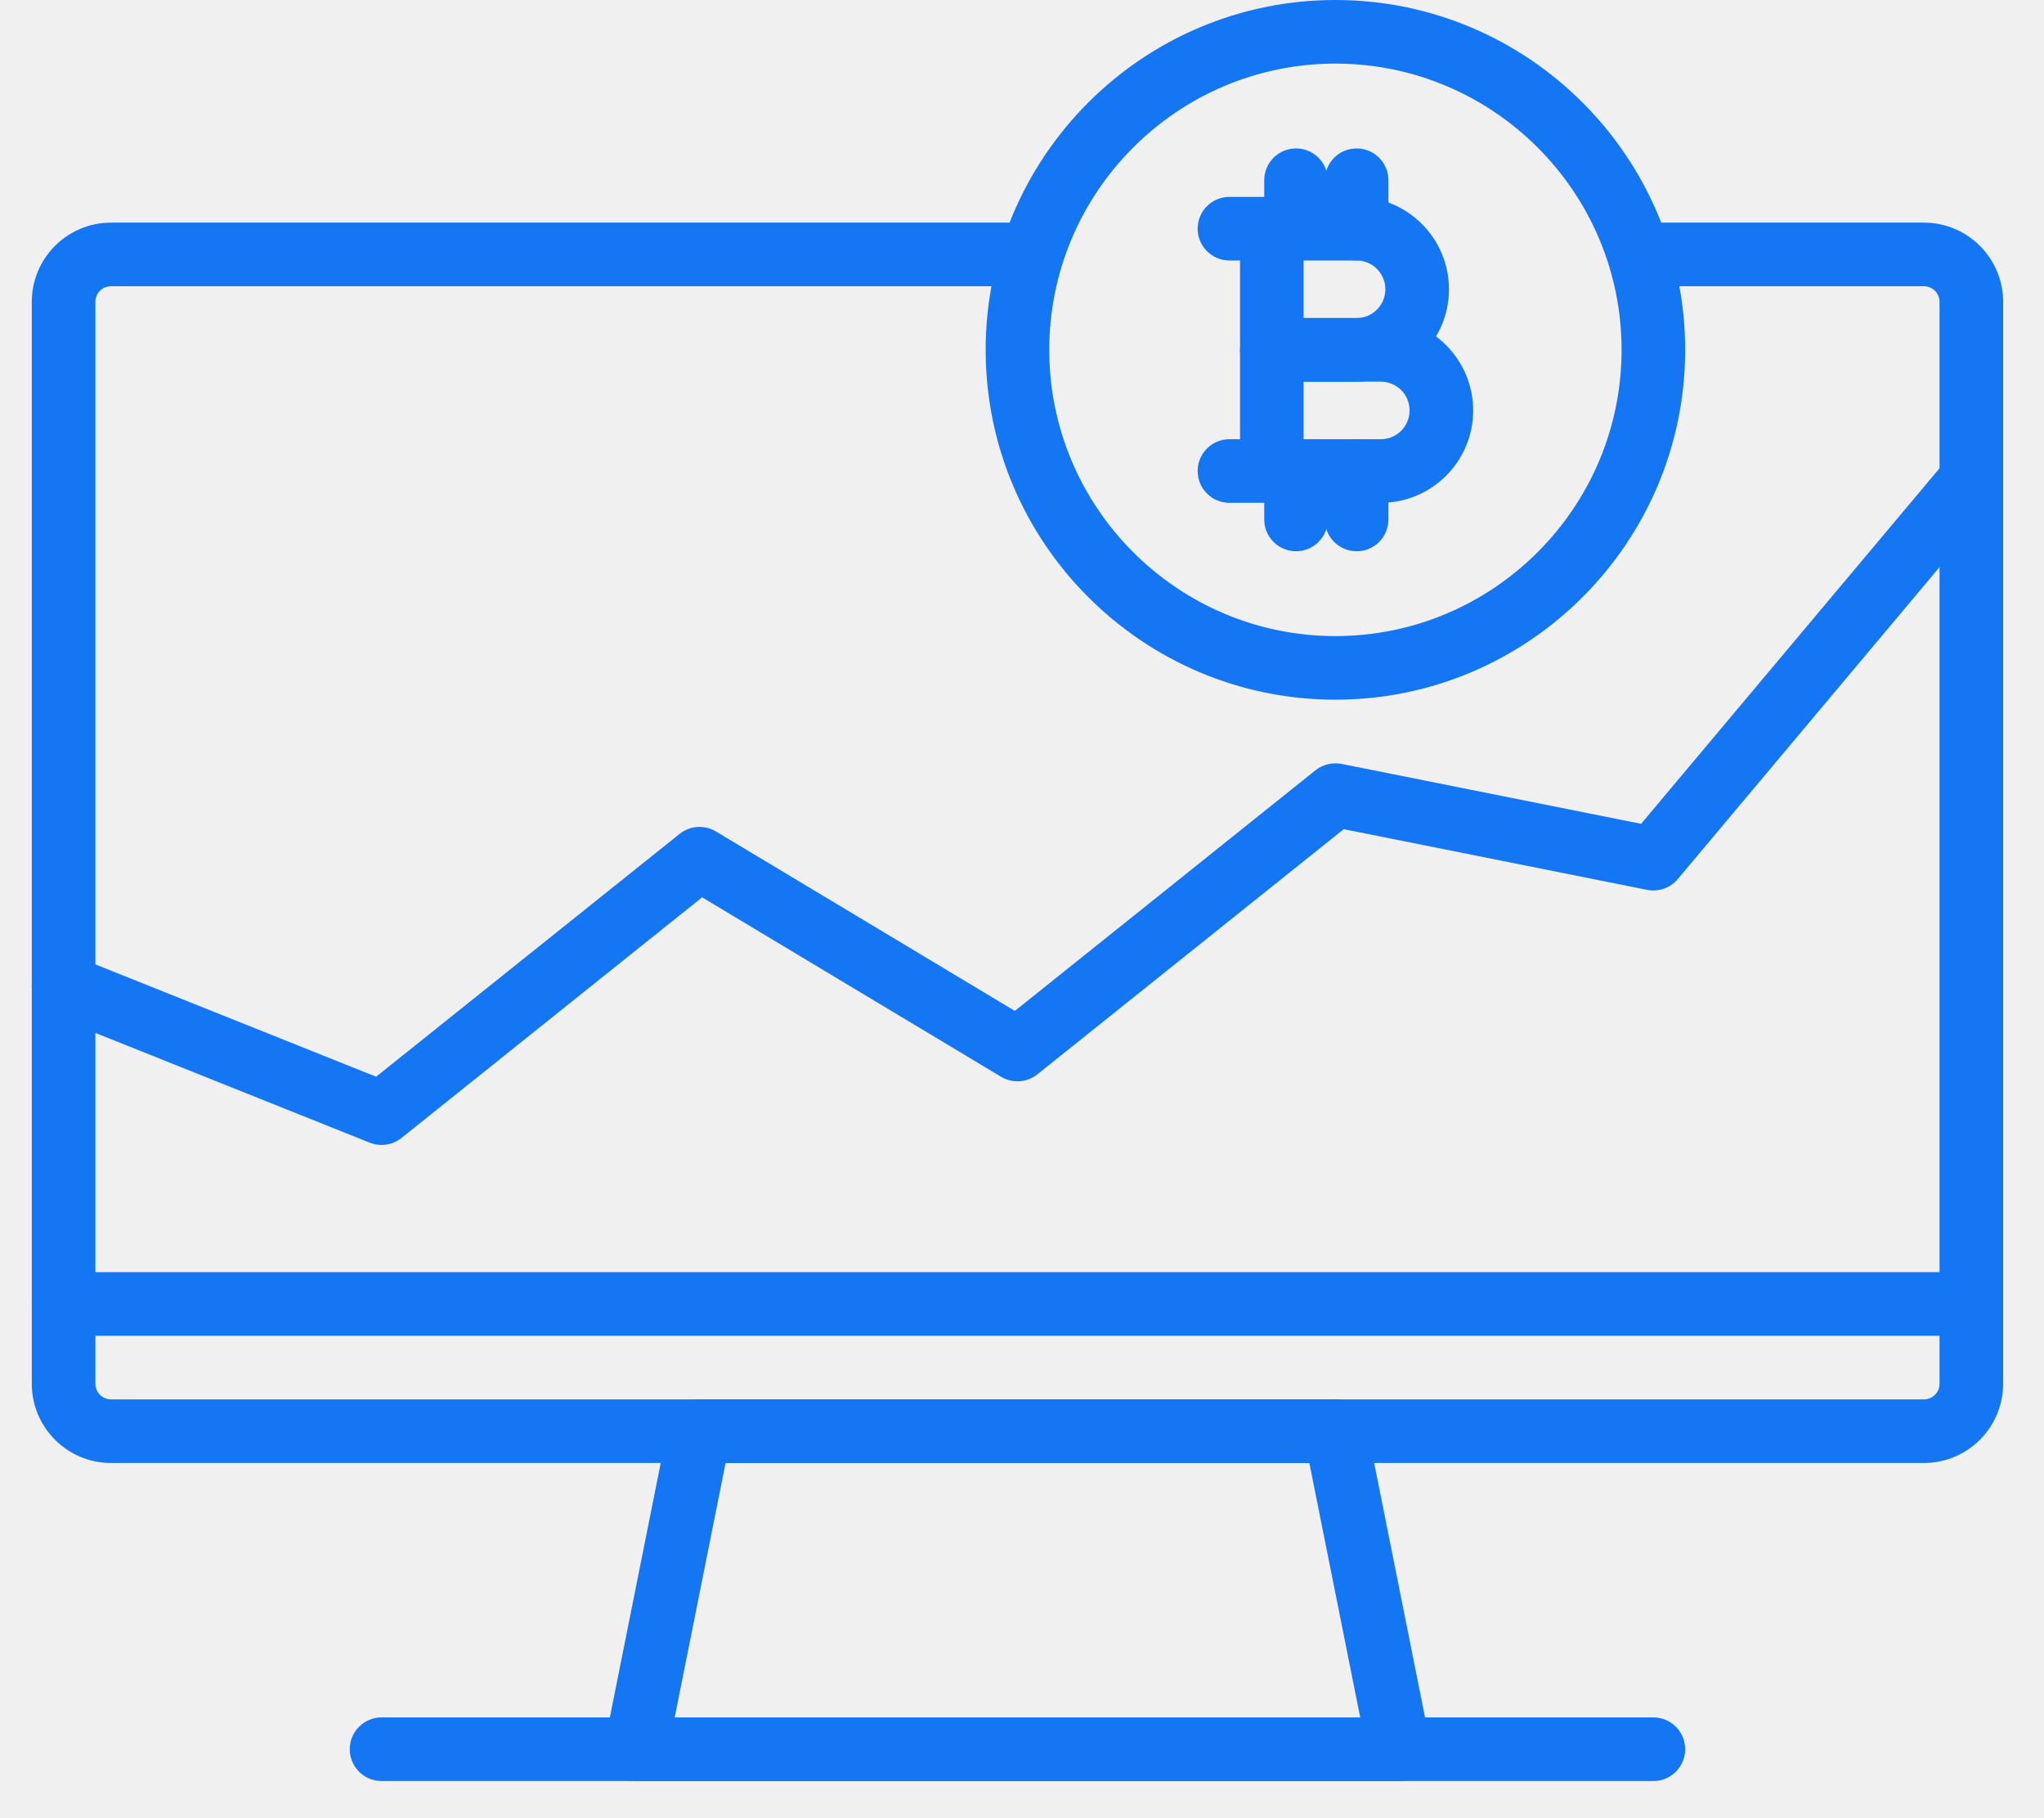
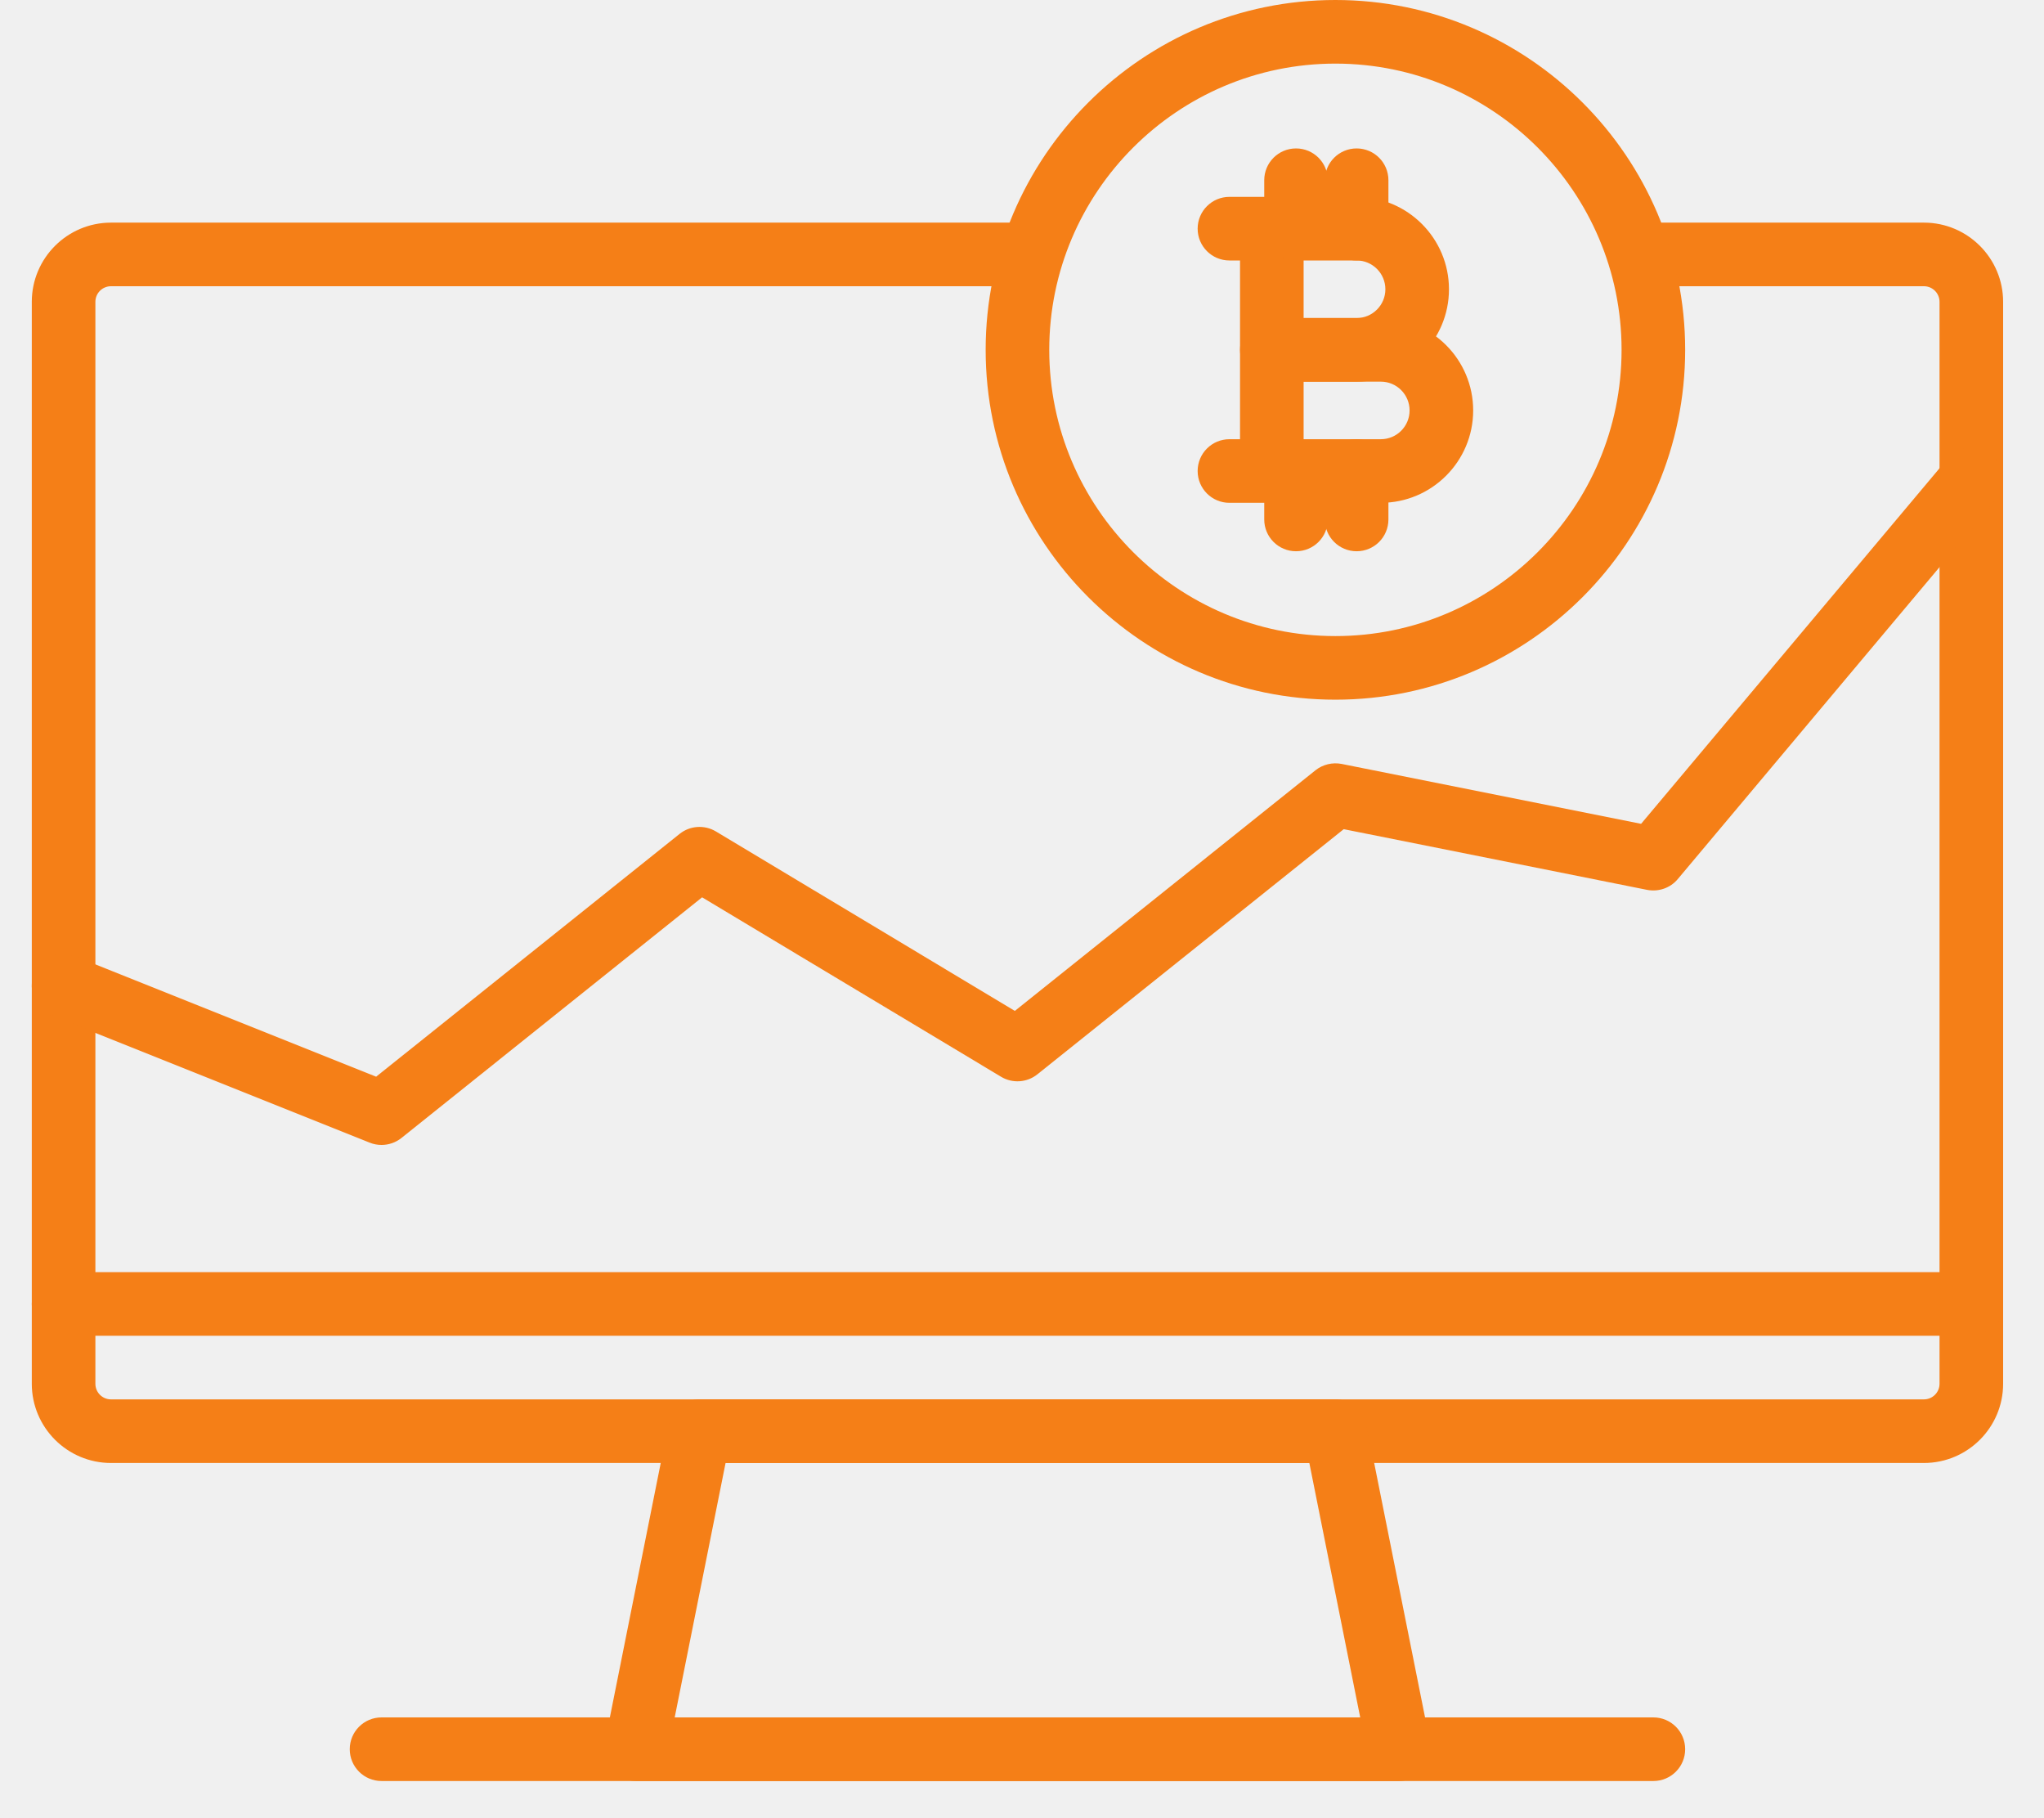
- <svg xmlns="http://www.w3.org/2000/svg" width="45px" height="40px" viewBox="0 0 45 40" version="1.1">
-   <defs />
-   <g id="Page-1" stroke="none" stroke-width="1" fill="none" fill-rule="evenodd">
-     <g id="IS_Blockchain-LP-icons" transform="translate(-998, -158)">
-       <g id="Marketplace" transform="translate(996, 153)">
-         <rect id="Rectangle-8" fill="#FFFFFF" opacity="0" x="0" y="0" width="50" height="50" />
-         <g id="Group-34" transform="translate(2, 5)" fill="#1476F2">
-           <path d="M23,4.9 L2.443,4.9 C1.482,4.9 0.7,5.682 0.7,6.643 L0.7,30.457 C0.7,31.418 1.482,32.2 2.443,32.2 L42.357,32.2 C43.318,32.2 44.1,31.418 44.1,30.457 L44.1,6.643 C44.1,5.682 43.318,4.9 42.357,4.9 L36,4.9 L36,6.3 L42.357,6.3 C42.546,6.3 42.7,6.454 42.7,6.643 L42.7,30.457 C42.7,30.646 42.546,30.8 42.357,30.8 L2.443,30.8 C2.253,30.8 2.1,30.646 2.1,30.457 L2.1,6.643 C2.1,6.454 2.253,6.3 2.443,6.3 L23,6.3 L23,4.9 Z" id="Combined-Shape" />
-           <path d="M14.854,37.8 L29.946,37.8 L28.826,32.2 L15.974,32.2 L14.854,37.8 Z M30.8,39.2 L14,39.2 C13.79,39.2 13.592,39.105 13.459,38.944 C13.326,38.781 13.272,38.569 13.314,38.363 L14.714,31.363 C14.78,31.036 15.067,30.8 15.4,30.8 L29.4,30.8 C29.734,30.8 30.021,31.036 30.086,31.363 L31.486,38.363 C31.527,38.569 31.474,38.781 31.342,38.944 C31.208,39.105 31.01,39.2 30.8,39.2 L30.8,39.2 Z" id="Fill-6" />
-           <path d="M36.4,39.2 L8.4,39.2 C8.013,39.2 7.7,38.887 7.7,38.5 C7.7,38.113 8.013,37.8 8.4,37.8 L36.4,37.8 C36.787,37.8 37.1,38.113 37.1,38.5 C37.1,38.887 36.787,39.2 36.4,39.2" id="Fill-8" />
-           <path d="M29.4,1.4 C25.926,1.4 23.1,4.226 23.1,7.7 C23.1,11.174 25.926,14 29.4,14 C32.874,14 35.7,11.174 35.7,7.7 C35.7,4.226 32.874,1.4 29.4,1.4 M29.4,15.4 C25.154,15.4 21.7,11.945 21.7,7.7 C21.7,3.454 25.154,0 29.4,0 C33.645,0 37.1,3.454 37.1,7.7 C37.1,11.945 33.645,15.4 29.4,15.4" id="Fill-12" />
-           <path d="M28.7,7 L29.867,7 C30.216,7 30.5,6.716 30.5,6.367 C30.5,6.017 30.216,5.733 29.867,5.733 L28.7,5.733 L28.7,7 Z M29.867,8.4 L28,8.4 C27.613,8.4 27.3,8.087 27.3,7.7 L27.3,5.033 C27.3,4.647 27.613,4.333 28,4.333 L29.867,4.333 C30.988,4.333 31.9,5.245 31.9,6.367 C31.9,7.487 30.988,8.4 29.867,8.4 L29.867,8.4 Z" id="Fill-14" />
-           <path d="M28.7,9.667 L30.4,9.667 C30.75,9.667 31.033,9.383 31.033,9.034 C31.033,8.685 30.75,8.4 30.4,8.4 L28.7,8.4 L28.7,9.667 Z M30.4,11.067 L28,11.067 C27.613,11.067 27.3,10.754 27.3,10.367 L27.3,7.7 C27.3,7.313 27.613,7 28,7 L30.4,7 C31.521,7 32.433,7.913 32.433,9.034 C32.433,10.155 31.521,11.067 30.4,11.067 L30.4,11.067 Z" id="Fill-16" />
-           <path d="M28,5.733 L27.067,5.733 C26.68,5.733 26.367,5.42 26.367,5.033 C26.367,4.646 26.68,4.333 27.067,4.333 L28,4.333 C28.387,4.333 28.7,4.646 28.7,5.033 C28.7,5.42 28.387,5.733 28,5.733" id="Fill-18" />
-           <path d="M28,11.067 L27.067,11.067 C26.68,11.067 26.367,10.754 26.367,10.367 C26.367,9.98 26.68,9.667 27.067,9.667 L28,9.667 C28.387,9.667 28.7,9.98 28.7,10.367 C28.7,10.754 28.387,11.067 28,11.067" id="Fill-20" />
-           <path d="M28.533,5.733 C28.146,5.733 27.833,5.42 27.833,5.033 L27.833,3.967 C27.833,3.58 28.146,3.267 28.533,3.267 C28.92,3.267 29.233,3.58 29.233,3.967 L29.233,5.033 C29.233,5.42 28.92,5.733 28.533,5.733" id="Fill-22" />
-           <path d="M29.867,5.733 C29.48,5.733 29.167,5.42 29.167,5.033 L29.167,3.967 C29.167,3.58 29.48,3.267 29.867,3.267 C30.254,3.267 30.567,3.58 30.567,3.967 L30.567,5.033 C30.567,5.42 30.254,5.733 29.867,5.733" id="Fill-24" />
-           <path d="M28.533,12.133 C28.146,12.133 27.833,11.82 27.833,11.433 L27.833,10.367 C27.833,9.98 28.146,9.667 28.533,9.667 C28.92,9.667 29.233,9.98 29.233,10.367 L29.233,11.433 C29.233,11.82 28.92,12.133 28.533,12.133" id="Fill-26" />
-           <path d="M29.867,12.133 C29.48,12.133 29.167,11.82 29.167,11.433 L29.167,10.367 C29.167,9.98 29.48,9.667 29.867,9.667 C30.254,9.667 30.567,9.98 30.567,10.367 L30.567,11.433 C30.567,11.82 30.254,12.133 29.867,12.133" id="Fill-28" />
-           <path d="M43.4,29.4 L1.4,29.4 C1.013,29.4 0.7,29.087 0.7,28.7 C0.7,28.313 1.013,28 1.4,28 L43.4,28 C43.787,28 44.1,28.313 44.1,28.7 C44.1,29.087 43.787,29.4 43.4,29.4" id="Fill-30" />
-           <path d="M8.4,25.2 C8.312,25.2 8.224,25.184 8.14,25.15 L1.14,22.35 C0.781,22.207 0.606,21.799 0.75,21.44 C0.893,21.08 1.303,20.907 1.66,21.05 L8.281,23.698 L14.963,18.353 C15.191,18.171 15.51,18.15 15.761,18.3 L22.343,22.25 L28.962,16.953 C29.123,16.825 29.334,16.775 29.537,16.814 L36.13,18.132 L42.864,10.111 C43.112,9.815 43.553,9.777 43.85,10.025 C44.146,10.273 44.185,10.715 43.936,11.01 L36.936,19.35 C36.772,19.546 36.513,19.634 36.263,19.586 L29.583,18.25 L22.837,23.647 C22.609,23.829 22.29,23.85 22.04,23.7 L15.457,19.75 L8.838,25.047 C8.711,25.148 8.557,25.2 8.4,25.2" id="Fill-32" />
-         </g>
-       </g>
+ <svg xmlns="http://www.w3.org/2000/svg" width="45" height="40" viewBox="0 0 45 40">
+   <g fill="none" fill-rule="evenodd" transform="translate(-2 -5)">
+     <rect width="50" height="50" fill="#FFF" opacity="0" />
+     <g fill="#F57F17" transform="translate(2 5)">
+       <path d="M23,4.9 L2.443,4.9 C1.482,4.9 0.7,5.682 0.7,6.643 L0.7,30.457 C0.7,31.418 1.482,32.2 2.443,32.2 L42.357,32.2 C43.318,32.2 44.1,31.418 44.1,30.457 L44.1,6.643 C44.1,5.682 43.318,4.9 42.357,4.9 L36,4.9 L36,6.3 L42.357,6.3 C42.546,6.3 42.7,6.454 42.7,6.643 L42.7,30.457 C42.7,30.646 42.546,30.8 42.357,30.8 L2.443,30.8 C2.253,30.8 2.1,30.646 2.1,30.457 L2.1,6.643 C2.1,6.454 2.253,6.3 2.443,6.3 L23,6.3 L23,4.9 Z" />
+       <path d="M14.854,37.8 L29.946,37.8 L28.826,32.2 L15.974,32.2 L14.854,37.8 Z M30.8,39.2 L14,39.2 C13.79,39.2 13.592,39.105 13.459,38.944 C13.326,38.781 13.272,38.569 13.314,38.363 L14.714,31.363 C14.78,31.036 15.067,30.8 15.4,30.8 L29.4,30.8 C29.734,30.8 30.021,31.036 30.086,31.363 L31.486,38.363 C31.527,38.569 31.474,38.781 31.342,38.944 C31.208,39.105 31.01,39.2 30.8,39.2 L30.8,39.2 Z" />
+       <path d="M36.4 39.2L8.4 39.2C8.013 39.2 7.7 38.887 7.7 38.5 7.7 38.113 8.013 37.8 8.4 37.8L36.4 37.8C36.787 37.8 37.1 38.113 37.1 38.5 37.1 38.887 36.787 39.2 36.4 39.2M29.4 1.4C25.926 1.4 23.1 4.226 23.1 7.7 23.1 11.174 25.926 14 29.4 14 32.874 14 35.7 11.174 35.7 7.7 35.7 4.226 32.874 1.4 29.4 1.4M29.4 15.4C25.154 15.4 21.7 11.945 21.7 7.7 21.7 3.454 25.154 0 29.4 0 33.645 0 37.1 3.454 37.1 7.7 37.1 11.945 33.645 15.4 29.4 15.4" />
+       <path d="M28.7,7 L29.867,7 C30.216,7 30.5,6.716 30.5,6.367 C30.5,6.017 30.216,5.733 29.867,5.733 L28.7,5.733 L28.7,7 Z M29.867,8.4 L28,8.4 C27.613,8.4 27.3,8.087 27.3,7.7 L27.3,5.033 C27.3,4.647 27.613,4.333 28,4.333 L29.867,4.333 C30.988,4.333 31.9,5.245 31.9,6.367 C31.9,7.487 30.988,8.4 29.867,8.4 L29.867,8.4 Z" />
+       <path d="M28.7 9.667L30.4 9.667C30.75 9.667 31.033 9.383 31.033 9.034 31.033 8.685 30.75 8.4 30.4 8.4L28.7 8.4 28.7 9.667zM30.4 11.067L28 11.067C27.613 11.067 27.3 10.754 27.3 10.367L27.3 7.7C27.3 7.313 27.613 7 28 7L30.4 7C31.521 7 32.433 7.913 32.433 9.034 32.433 10.155 31.521 11.067 30.4 11.067L30.4 11.067zM28 5.733L27.067 5.733C26.68 5.733 26.367 5.42 26.367 5.033 26.367 4.646 26.68 4.333 27.067 4.333L28 4.333C28.387 4.333 28.7 4.646 28.7 5.033 28.7 5.42 28.387 5.733 28 5.733" />
+       <path d="M28 11.067L27.067 11.067C26.68 11.067 26.367 10.754 26.367 10.367 26.367 9.98 26.68 9.667 27.067 9.667L28 9.667C28.387 9.667 28.7 9.98 28.7 10.367 28.7 10.754 28.387 11.067 28 11.067M28.533 5.733C28.146 5.733 27.833 5.42 27.833 5.033L27.833 3.967C27.833 3.58 28.146 3.267 28.533 3.267 28.92 3.267 29.233 3.58 29.233 3.967L29.233 5.033C29.233 5.42 28.92 5.733 28.533 5.733" />
+       <path d="M29.867 5.733C29.48 5.733 29.167 5.42 29.167 5.033L29.167 3.967C29.167 3.58 29.48 3.267 29.867 3.267 30.254 3.267 30.567 3.58 30.567 3.967L30.567 5.033C30.567 5.42 30.254 5.733 29.867 5.733M28.533 12.133C28.146 12.133 27.833 11.82 27.833 11.433L27.833 10.367C27.833 9.98 28.146 9.667 28.533 9.667 28.92 9.667 29.233 9.98 29.233 10.367L29.233 11.433C29.233 11.82 28.92 12.133 28.533 12.133" />
+       <path d="M29.867 12.133C29.48 12.133 29.167 11.82 29.167 11.433L29.167 10.367C29.167 9.98 29.48 9.667 29.867 9.667 30.254 9.667 30.567 9.98 30.567 10.367L30.567 11.433C30.567 11.82 30.254 12.133 29.867 12.133M43.4 29.4L1.4 29.4C1.013 29.4.7 29.087.7 28.7.7 28.313 1.013 28 1.4 28L43.4 28C43.787 28 44.1 28.313 44.1 28.7 44.1 29.087 43.787 29.4 43.4 29.4M8.4 25.2C8.312 25.2 8.224 25.184 8.14 25.15L1.14 22.35C.781 22.207.606 21.799.75 21.44.893 21.08 1.303 20.907 1.66 21.05L8.281 23.698 14.963 18.353C15.191 18.171 15.51 18.15 15.761 18.3L22.343 22.25 28.962 16.953C29.123 16.825 29.334 16.775 29.537 16.814L36.13 18.132 42.864 10.111C43.112 9.815 43.553 9.777 43.85 10.025 44.146 10.273 44.185 10.715 43.936 11.01L36.936 19.35C36.772 19.546 36.513 19.634 36.263 19.586L29.583 18.25 22.837 23.647C22.609 23.829 22.29 23.85 22.04 23.7L15.457 19.75 8.838 25.047C8.711 25.148 8.557 25.2 8.4 25.2" />
    </g>
  </g>
</svg>
